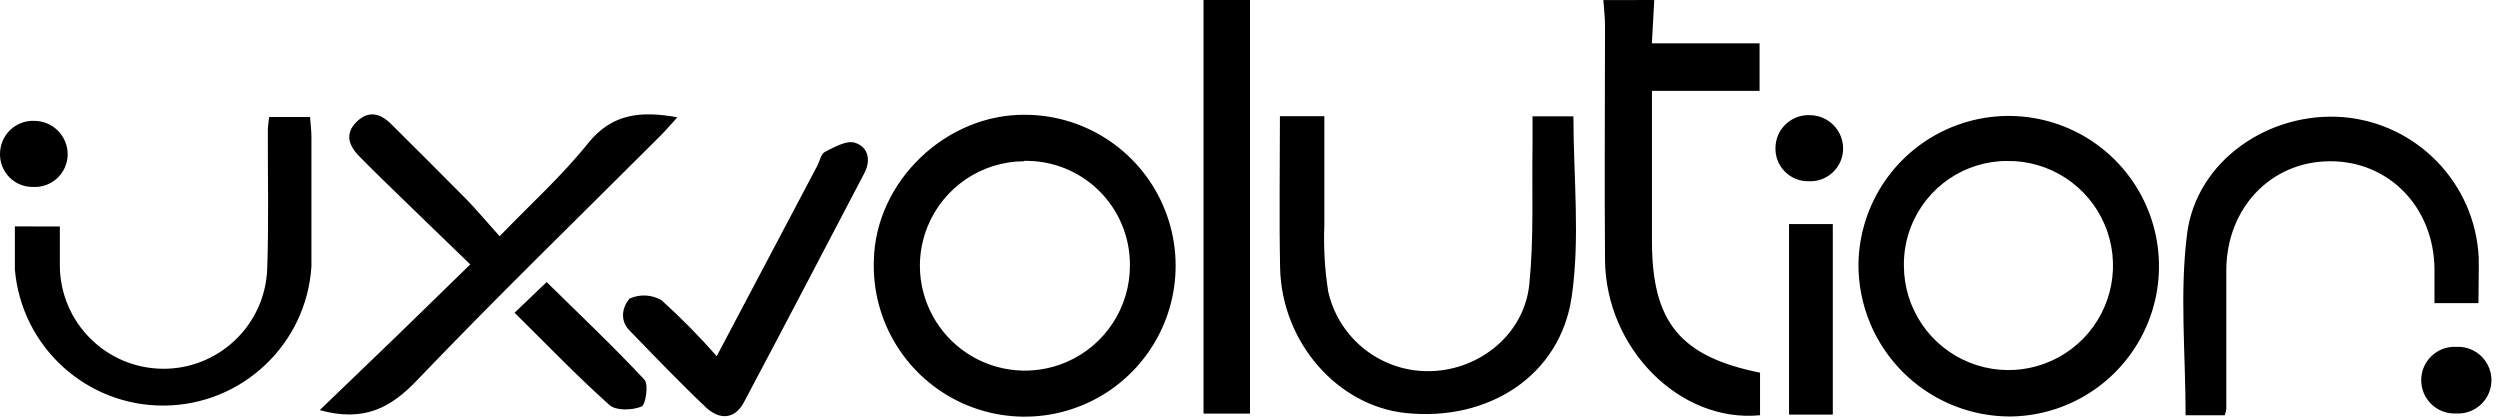
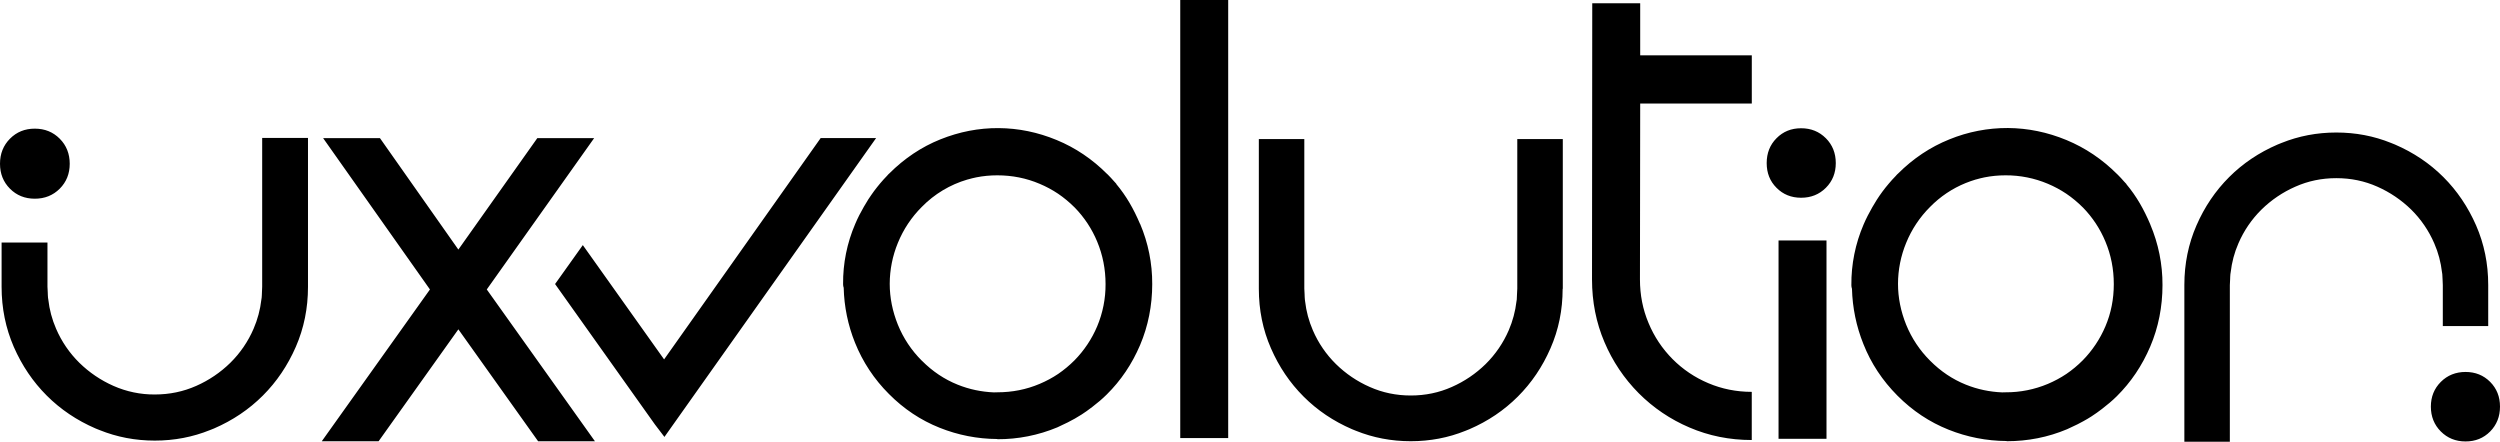
- <svg xmlns="http://www.w3.org/2000/svg" width="269" height="45" fill="none">
-   <path d="M178 0c-.08 1.46-.17 2.92-.26 4.66h11.59v5.12h-11.58v16.14c0 8.71 3 12.44 11.63 14.18v4.58c-8.6.84-16.61-7.17-16.68-16.73-.07-8.4 0-16.81 0-25.22 0-.91-.12-1.81-.18-2.72L178 0ZM134.5 0v44.5h-5V0h5ZM199.97 28.42a16.166 16.166 0 0 1 10.052-14.744 16.17 16.17 0 1 1 6.478 31.135 16.313 16.313 0 0 1-15.291-10.073 16.3 16.3 0 0 1-1.239-6.317Zm16-11.1a11.117 11.117 0 0 0-10.326 7.013 11.131 11.131 0 0 0-.784 4.318 11.25 11.25 0 1 0 11.11-11.33ZM110.36 12.35a16.237 16.237 0 0 1 14.989 10.243 16.233 16.233 0 0 1-3.87 17.737 16.239 16.239 0 0 1-27.45-12.37c.2-8.46 7.781-15.72 16.331-15.61Zm-.16 5a11.264 11.264 0 0 0-10.387 7.01 11.261 11.261 0 0 0-.833 4.32 11.302 11.302 0 0 0 15.716 10.302 11.302 11.302 0 0 0 6.884-10.501 11.17 11.17 0 0 0-3.343-7.977 11.154 11.154 0 0 0-8.037-3.193v.04ZM137.72 12.5h4.78v11.72a36.48 36.48 0 0 0 .42 7.18 11.002 11.002 0 0 0 11.15 8.53c5.22-.19 9.93-4 10.48-9.31.51-5 .27-10 .35-15v-3.1h4.4c0 6.5.73 13.06-.18 19.38-1.23 8.55-9 13.48-17.88 12.54-7.34-.78-13.32-7.61-13.5-15.59-.11-5.35-.02-10.73-.02-16.35ZM34.4 44.13c2.87-2.76 5.49-5.27 8.11-7.8 2.62-2.53 5.12-5 8.09-7.88-3.28-3.17-6.37-6.15-9.45-9.15-.84-.81-1.65-1.64-2.48-2.47-1.14-1.15-1.6-2.43-.31-3.71 1.29-1.28 2.56-.93 3.73.23 2.71 2.7 5.44 5.4 8.13 8.13 1.1 1.13 2.11 2.35 3.54 3.94 3.38-3.5 6.72-6.51 9.51-10 2.6-3.23 5.69-3.5 9.62-2.8-.72.79-1.28 1.44-1.89 2.05-8.72 8.72-17.58 17.31-26.1 26.22-2.88 3.03-5.76 4.54-10.5 3.24ZM6.44 24.37v4.29a11.16 11.16 0 0 0 22.31.31c.18-5 .05-10 .07-15 0-.4.08-.81.14-1.38h4.4c.05.66.14 1.38.15 2.09v14a16 16 0 0 1-31.91.3v-4.62l4.84.01ZM266.68 32.62h-4.73v-3.75c-.1-6.61-4.93-11.55-11.26-11.52-6.33.03-11.08 5-11.14 11.65v15c-.031.232-.085.46-.16.68h-4.22c0-6.6-.65-13.15.16-19.52 1-7.85 8.78-13.17 16.76-12.56a15.938 15.938 0 0 1 14.62 15.12c.03 1.55-.03 3.12-.03 4.9ZM77.12 38.32l10.82-20.479c.27-.52.4-1.29.83-1.5 1-.51 2.26-1.23 3.16-1 1.44.41 1.84 1.82 1.08 3.28-4.33 8.25-8.63 16.51-13 24.73-1 1.81-2.62 1.8-4 .53-2.85-2.69-5.55-5.52-8.28-8.33-1.1-1.12-.73-2.551 0-3.42a3.78 3.78 0 0 1 3.45.17 73.484 73.484 0 0 1 5.94 6.02ZM192.5 24.11h4.71v20.5h-4.71v-20.5ZM55.37 33.65l3.45-3.3c3.55 3.5 7.15 6.89 10.52 10.5.47.49.14 2.72-.32 2.9-1 .4-2.73.46-3.43-.16-3.46-3.09-6.69-6.45-10.22-9.94ZM194.59 19.5a3.497 3.497 0 0 1-3.55-3.62 3.55 3.55 0 0 1 3.71-3.49 3.597 3.597 0 0 1 3.57 3.65 3.518 3.518 0 0 1-1.129 2.524 3.528 3.528 0 0 1-2.601.936ZM264.3 37.32a3.588 3.588 0 0 1 3.488 5.002 3.593 3.593 0 0 1-3.488 2.167 3.586 3.586 0 0 1-3.779-3.584 3.597 3.597 0 0 1 1.119-2.605 3.597 3.597 0 0 1 2.66-.98ZM3.552 20.114a3.5 3.5 0 0 1-3.55-3.62 3.55 3.55 0 0 1 3.71-3.49 3.6 3.6 0 0 1 3.57 3.65 3.53 3.53 0 0 1-3.73 3.46Z" fill="#000" />
+ <svg xmlns="http://www.w3.org/2000/svg" width="266" height="47" fill="none">
+   <path d="M166.265 30.73c0 2.25-.43 4.36-1.292 6.325-.857 1.97-2.014 3.68-3.475 5.14-1.461 1.46-3.176 2.62-5.152 3.472-.139.06-.279.115-.422.17-1.825.738-3.763 1.108-5.824 1.108-2.06 0-3.999-.374-5.823-1.108-.139-.055-.283-.11-.422-.17-1.972-.853-3.691-2.008-5.152-3.472-1.461-1.46-2.618-3.17-3.475-5.14-.862-1.965-1.288-4.075-1.288-6.324V14.796h4.839v15.91c0 .203.021.402.03.606.008.187.008.378.029.56l.025.187c.123 1.07.397 2.101.824 3.082a11.276 11.276 0 0 0 2.462 3.6 12.012 12.012 0 0 0 3.593 2.431c1.36.607 2.817.909 4.367.909 1.55 0 3.006-.302 4.366-.909a12.068 12.068 0 0 0 3.594-2.432 11.422 11.422 0 0 0 2.462-3.6 10.97 10.97 0 0 0 .823-3.08c.009-.065.021-.124.03-.188.017-.182.017-.373.025-.56.008-.204.03-.403.03-.607V14.797h4.843V30.73h-.017Zm96.07 16.24c1.047 0 1.917-.352 2.618-1.06.696-.705 1.047-1.588 1.047-2.645s-.351-1.931-1.047-2.632c-.701-.704-1.575-1.057-2.618-1.057s-1.926.353-2.631 1.057c-.705.705-1.06 1.583-1.06 2.632 0 1.048.355 1.94 1.06 2.644.705.705 1.579 1.061 2.631 1.061Zm-2.429-12.275h4.84V30.31c0-2.25-.431-4.359-1.288-6.324-.862-1.97-2.019-3.684-3.476-5.14-1.461-1.46-3.179-2.615-5.156-3.468-.139-.06-.278-.115-.422-.17-1.824-.738-3.762-1.108-5.823-1.108-2.061 0-3.999.374-5.823 1.108-.14.055-.283.11-.423.17-1.976.853-3.695 2.008-5.156 3.468-1.461 1.46-2.618 3.17-3.475 5.14-.857 1.965-1.288 4.075-1.288 6.324V47h4.839V30.336c0-.204.017-.403.03-.607.008-.187.008-.374.029-.56.005-.064.017-.123.03-.191.122-1.07.393-2.102.823-3.082a11.327 11.327 0 0 1 2.458-3.6 12.02 12.02 0 0 1 3.594-2.431c1.359-.607 2.812-.909 4.366-.909 1.554 0 3.011.302 4.371.909a12.238 12.238 0 0 1 3.593 2.432 11.393 11.393 0 0 1 2.458 3.6c.431.984.697 2.011.823 3.08.009.064.022.124.03.192.017.182.021.373.03.56.008.204.025.403.025.607v4.359h-.009ZM6.356 14.758c-.71-.713-1.593-1.07-2.653-1.07s-1.934.357-2.643 1.07c-.705.713-1.06 1.6-1.06 2.666 0 1.065.355 1.944 1.06 2.653.705.709 1.583 1.065 2.643 1.065 1.06 0 1.943-.356 2.652-1.065.71-.71 1.064-1.596 1.064-2.653s-.354-1.957-1.064-2.666Zm26.422-.08h-4.882V30.5c0 .208-.017.408-.025.612-.009.186-.009.377-.03.564-.008.064-.021.128-.03.191a10.94 10.94 0 0 1-.827 3.107 11.406 11.406 0 0 1-2.479 3.63 12.216 12.216 0 0 1-3.623 2.453c-1.373.61-2.838.916-4.409.916a10.68 10.68 0 0 1-4.404-.916 12.27 12.27 0 0 1-3.623-2.454 11.405 11.405 0 0 1-2.48-3.629 10.704 10.704 0 0 1-.827-3.107c-.008-.063-.02-.127-.03-.19-.02-.183-.02-.374-.029-.565-.008-.204-.03-.404-.03-.612v-4.698H.17v4.724c0 2.267.435 4.393 1.296 6.38.87 1.986 2.036 3.713 3.505 5.182 1.474 1.473 3.205 2.64 5.199 3.502.139.06.282.114.426.17 1.837.742 3.796 1.12 5.874 1.12s4.037-.378 5.874-1.12c.143-.056.283-.11.427-.17 1.993-.862 3.724-2.03 5.198-3.502 1.474-1.473 2.639-3.2 3.505-5.183.865-1.982 1.296-4.108 1.296-6.38V14.679h.009Zm161.493.03c-.705-.705-1.579-1.062-2.631-1.062-1.051 0-1.921.353-2.618 1.061-.701.705-1.047 1.588-1.047 2.645s.346 1.931 1.047 2.631c.697.705 1.571 1.057 2.618 1.057 1.048 0 1.926-.352 2.631-1.057.705-.704 1.056-1.579 1.056-2.631 0-1.053-.351-1.94-1.056-2.645Zm-68.693 31.901h5.102V0h-5.102v46.61Zm63.659-21.027v21.104h5.102V25.582h-5.102Zm-14.72-19.686V.348h-5.101l-.026 29.385c0 2.369.439 4.593 1.322 6.664a17.201 17.201 0 0 0 3.64 5.433 17.008 17.008 0 0 0 5.405 3.655c2.061.887 4.27 1.333 6.63 1.333v-5.124c-1.63 0-3.176-.31-4.624-.925a11.807 11.807 0 0 1-3.805-2.564 11.88 11.88 0 0 1-2.55-3.828c-.617-1.456-.917-3.006-.917-4.648l.026-18.714h11.874V5.887h-11.874v.009ZM98.092 38.383c1.123 1.13 2.386 1.974 3.788 2.539 1.263.51 2.55.772 3.864.828l.371-.009c1.592 0 3.087-.297 4.502-.896.705-.297 1.36-.649 1.972-1.06.612-.421 1.195-.9 1.74-1.448a11.603 11.603 0 0 0 2.411-3.617 11.41 11.41 0 0 0 .891-4.49c0-1.596-.3-3.103-.891-4.525a11.48 11.48 0 0 0-2.386-3.62l-.029-.026a11.968 11.968 0 0 0-1.744-1.447 11.683 11.683 0 0 0-1.968-1.057c-1.411-.599-2.91-.9-4.502-.9-.768 0-1.516.072-2.238.216-.291.06-.583.132-.878.217-.021.008-.047.012-.072.017a11.176 11.176 0 0 0-4.84 2.907 11.544 11.544 0 0 0-2.55 3.833 11.485 11.485 0 0 0-.866 4.35c0 1.474.292 2.925.866 4.352a11.481 11.481 0 0 0 2.55 3.832l.009.005Zm23.213-14.571a16.185 16.185 0 0 1 1.292 6.418c0 2.262-.431 4.465-1.292 6.485-.862 2.017-2.04 3.77-3.543 5.255-.486.484-1.009.921-1.554 1.337-.199.153-.401.302-.604.446-.169.119-.342.233-.515.348a15.635 15.635 0 0 1-1.47.836c-.211.106-.422.208-.642.306-.16.072-.308.157-.472.225a16.4 16.4 0 0 1-6.39 1.265l-.008-.022a16.661 16.661 0 0 1-6.127-1.197c-2.01-.798-3.814-1.999-5.401-3.599a16.193 16.193 0 0 1-3.607-5.454 16.707 16.707 0 0 1-1.203-5.84 1.117 1.117 0 0 1-.064-.383 15.803 15.803 0 0 1 1.293-6.418c.266-.636.582-1.239.92-1.825.148-.263.304-.526.469-.78.101-.158.207-.31.313-.463.198-.285.4-.565.62-.836.11-.136.22-.272.33-.404.232-.276.477-.547.734-.81.051-.056.097-.115.148-.166.026-.026.06-.05.085-.076 1.613-1.61 3.424-2.823 5.434-3.63 2.032-.815 4.097-1.213 6.204-1.2 2.103.016 4.163.436 6.174 1.268 1.997.824 3.787 2.03 5.367 3.613.017.017.038.034.059.05.241.242.469.489.684.735l.241.263-.013.013c1.077 1.286 1.854 2.661 2.534 4.257l.004-.017Zm84.064 14.571c1.123 1.13 2.386 1.974 3.788 2.539 1.262.51 2.554.772 3.868.828l.371-.009a11.43 11.43 0 0 0 4.502-.896c.701-.297 1.355-.649 1.968-1.06.616-.421 1.195-.9 1.739-1.448a11.606 11.606 0 0 0 2.412-3.617c.595-1.396.891-2.894.891-4.49s-.296-3.103-.891-4.525a11.48 11.48 0 0 0-2.386-3.62l-.03-.026a11.915 11.915 0 0 0-1.744-1.447 11.751 11.751 0 0 0-1.963-1.057 11.433 11.433 0 0 0-4.502-.9c-.773 0-1.516.072-2.238.216-.291.06-.587.132-.878.217a.473.473 0 0 1-.072.017c-.351.106-.705.229-1.052.369a11.178 11.178 0 0 0-3.788 2.538 11.539 11.539 0 0 0-2.55 3.833 11.476 11.476 0 0 0-.866 4.35c0 1.474.292 2.925.866 4.352a11.54 11.54 0 0 0 2.55 3.832l.005.005Zm23.419-14.503a16.31 16.31 0 0 1 1.301 6.46c0 2.275-.431 4.495-1.301 6.528-.865 2.033-2.052 3.795-3.559 5.289-.49.488-1.022.925-1.567 1.346a16.453 16.453 0 0 1-1.123.797c-.287.183-.575.357-.874.518-.199.11-.402.217-.609.323-.215.106-.43.208-.646.306-.16.072-.312.156-.477.224-2.023.85-4.164 1.274-6.427 1.274l-.008-.021a16.802 16.802 0 0 1-6.17-1.206c-2.023-.806-3.838-2.012-5.439-3.62-1.6-1.61-2.812-3.439-3.623-5.493a16.922 16.922 0 0 1-1.216-5.879 1.13 1.13 0 0 1-.064-.382 15.952 15.952 0 0 1 1.301-6.46c.274-.64.591-1.248.929-1.838.152-.267.308-.526.473-.785a15.44 15.44 0 0 1 1.271-1.715c.232-.28.481-.552.739-.815.051-.055.101-.114.152-.17.03-.025.059-.05.085-.076 1.621-1.621 3.45-2.84 5.472-3.654a16.271 16.271 0 0 1 6.242-1.21c2.119.017 4.193.441 6.216 1.277 2.01.832 3.809 2.042 5.401 3.634.017.017.033.034.055.05.244.243.472.489.688.74l.245.262-.009.013c1.086 1.295 1.863 2.678 2.547 4.283h-.005ZM63.304 46.953 51.793 30.798l11.423-16.1h-6.047l-8.4 11.856-8.34-11.855h-6.047l11.364 16.1-11.512 16.154h6.047L48.77 35.04l8.488 11.914h6.047Zm7.394-.467 22.52-31.796H87.32L70.66 38.24l-8.648-12.161-2.952 4.142 10.63 14.95 1 1.311.008.004Z" fill="#000" />
</svg>
